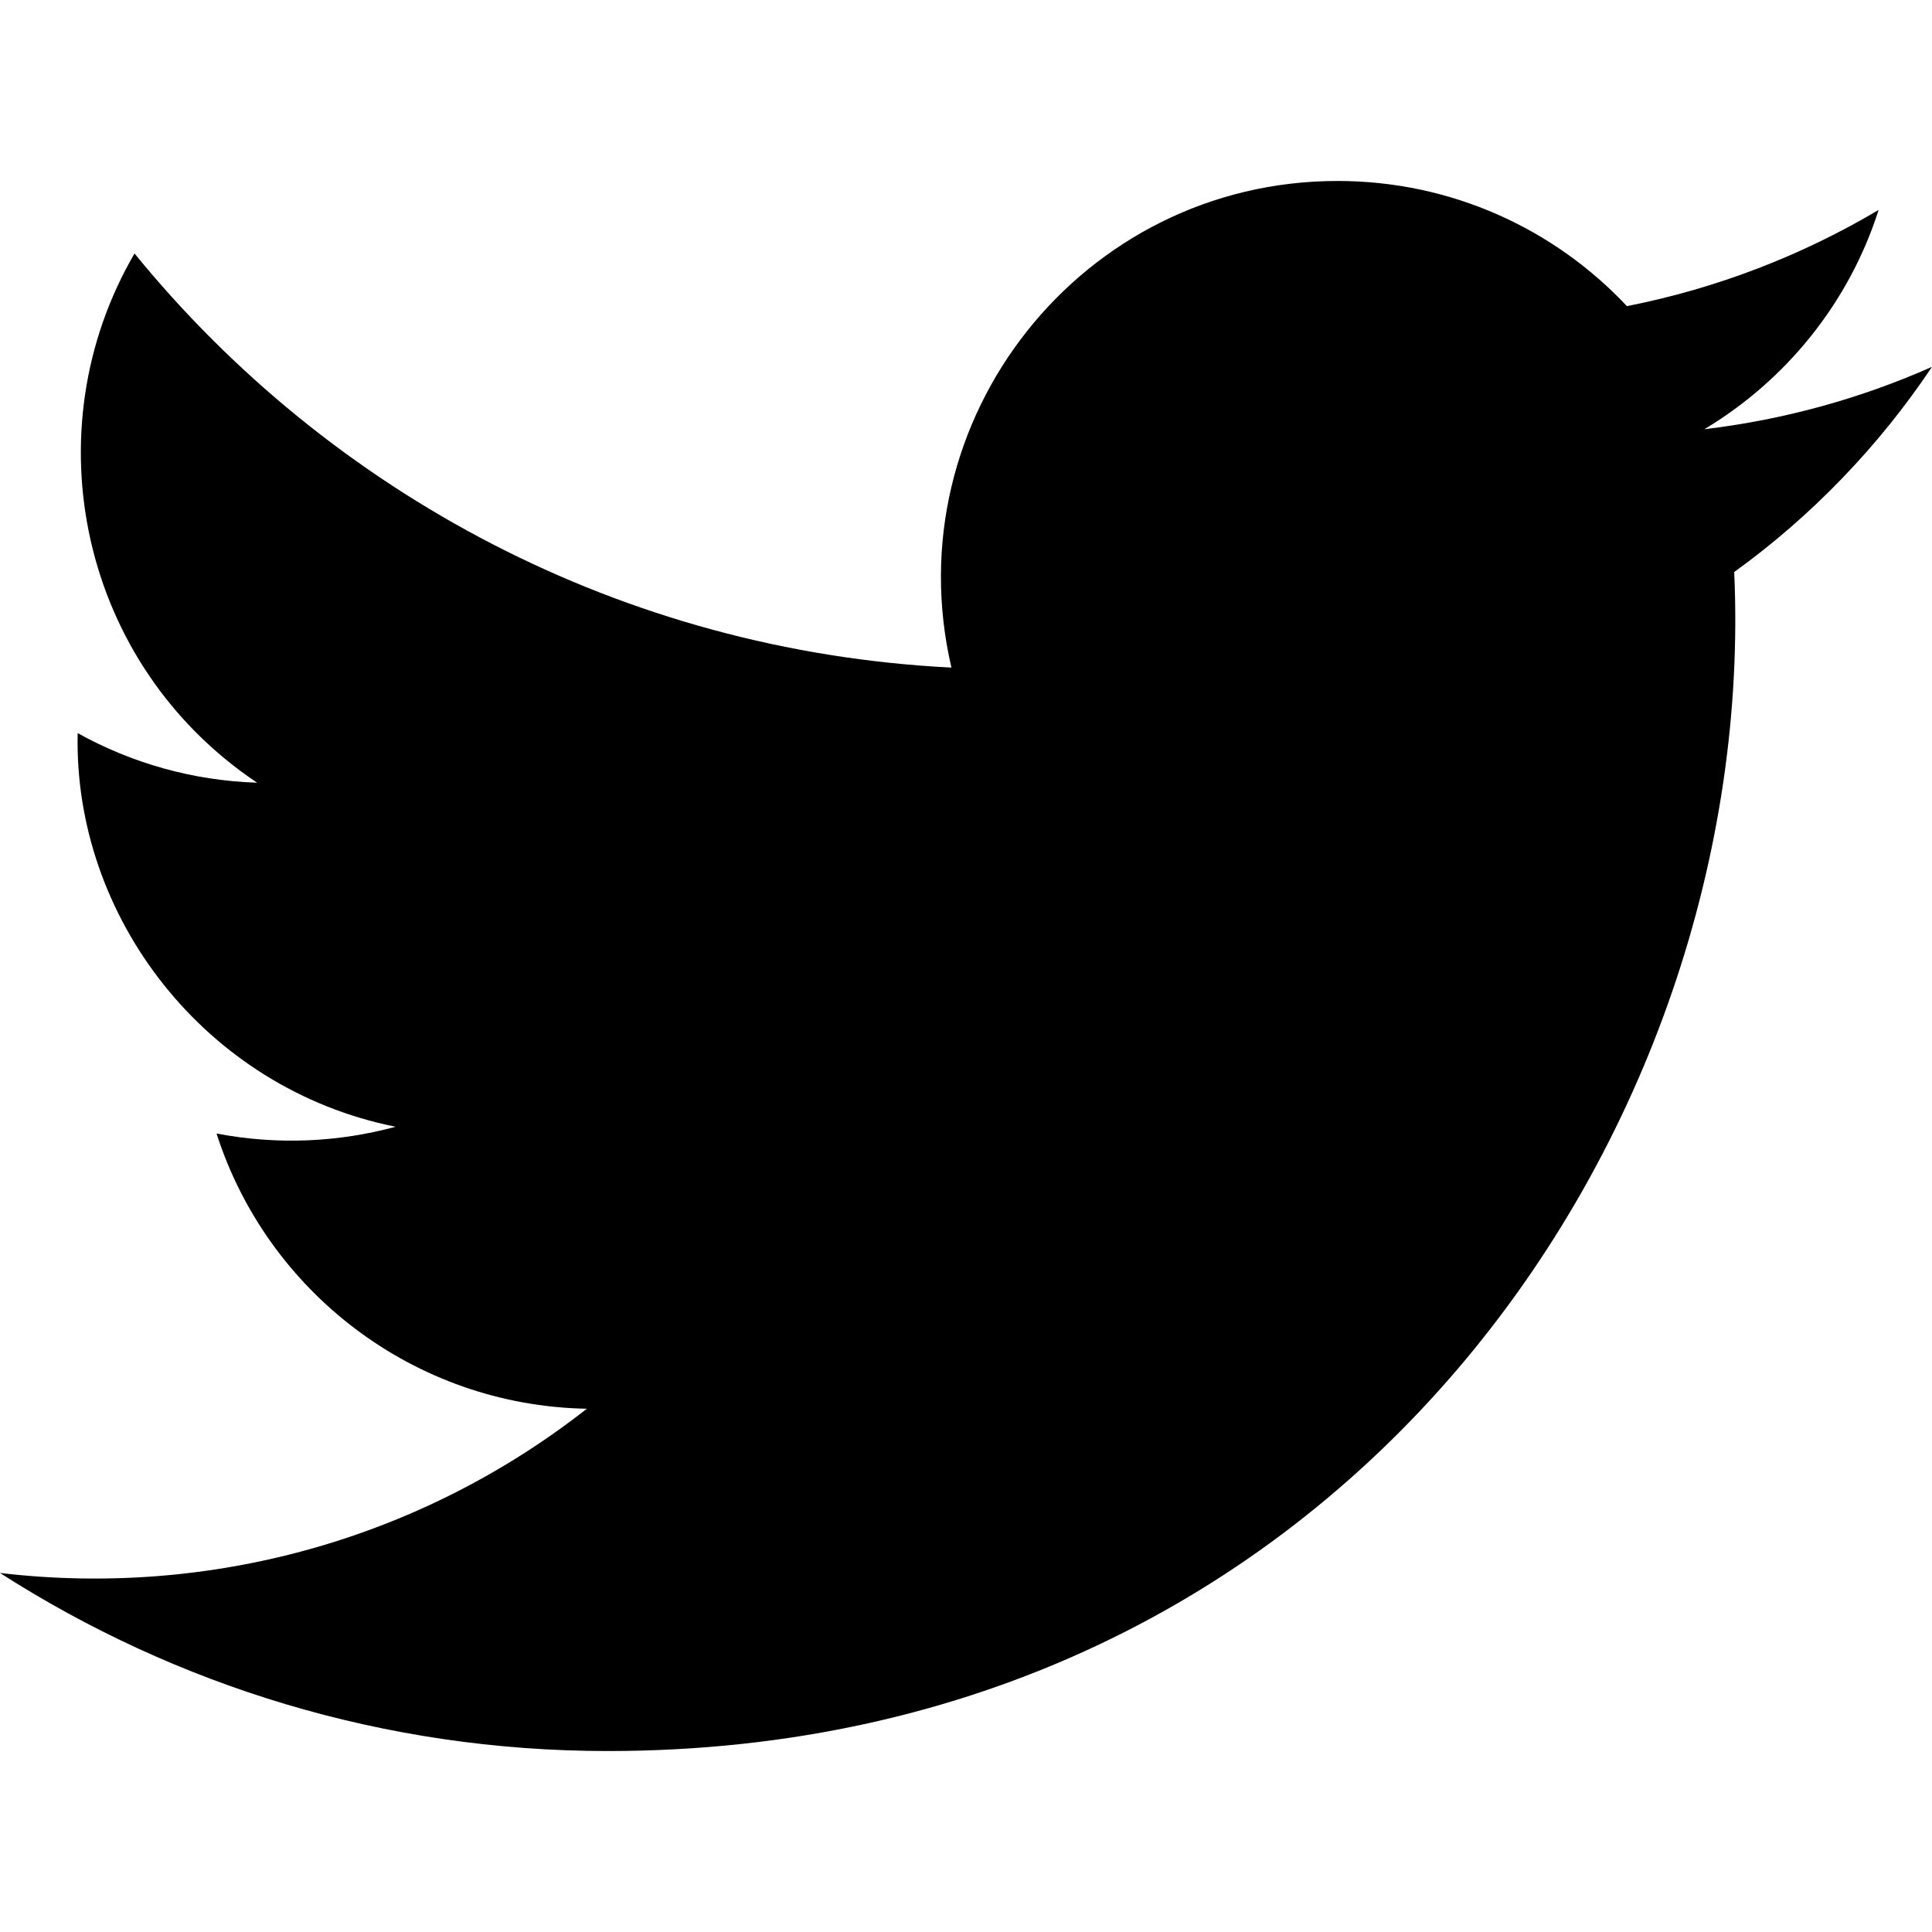
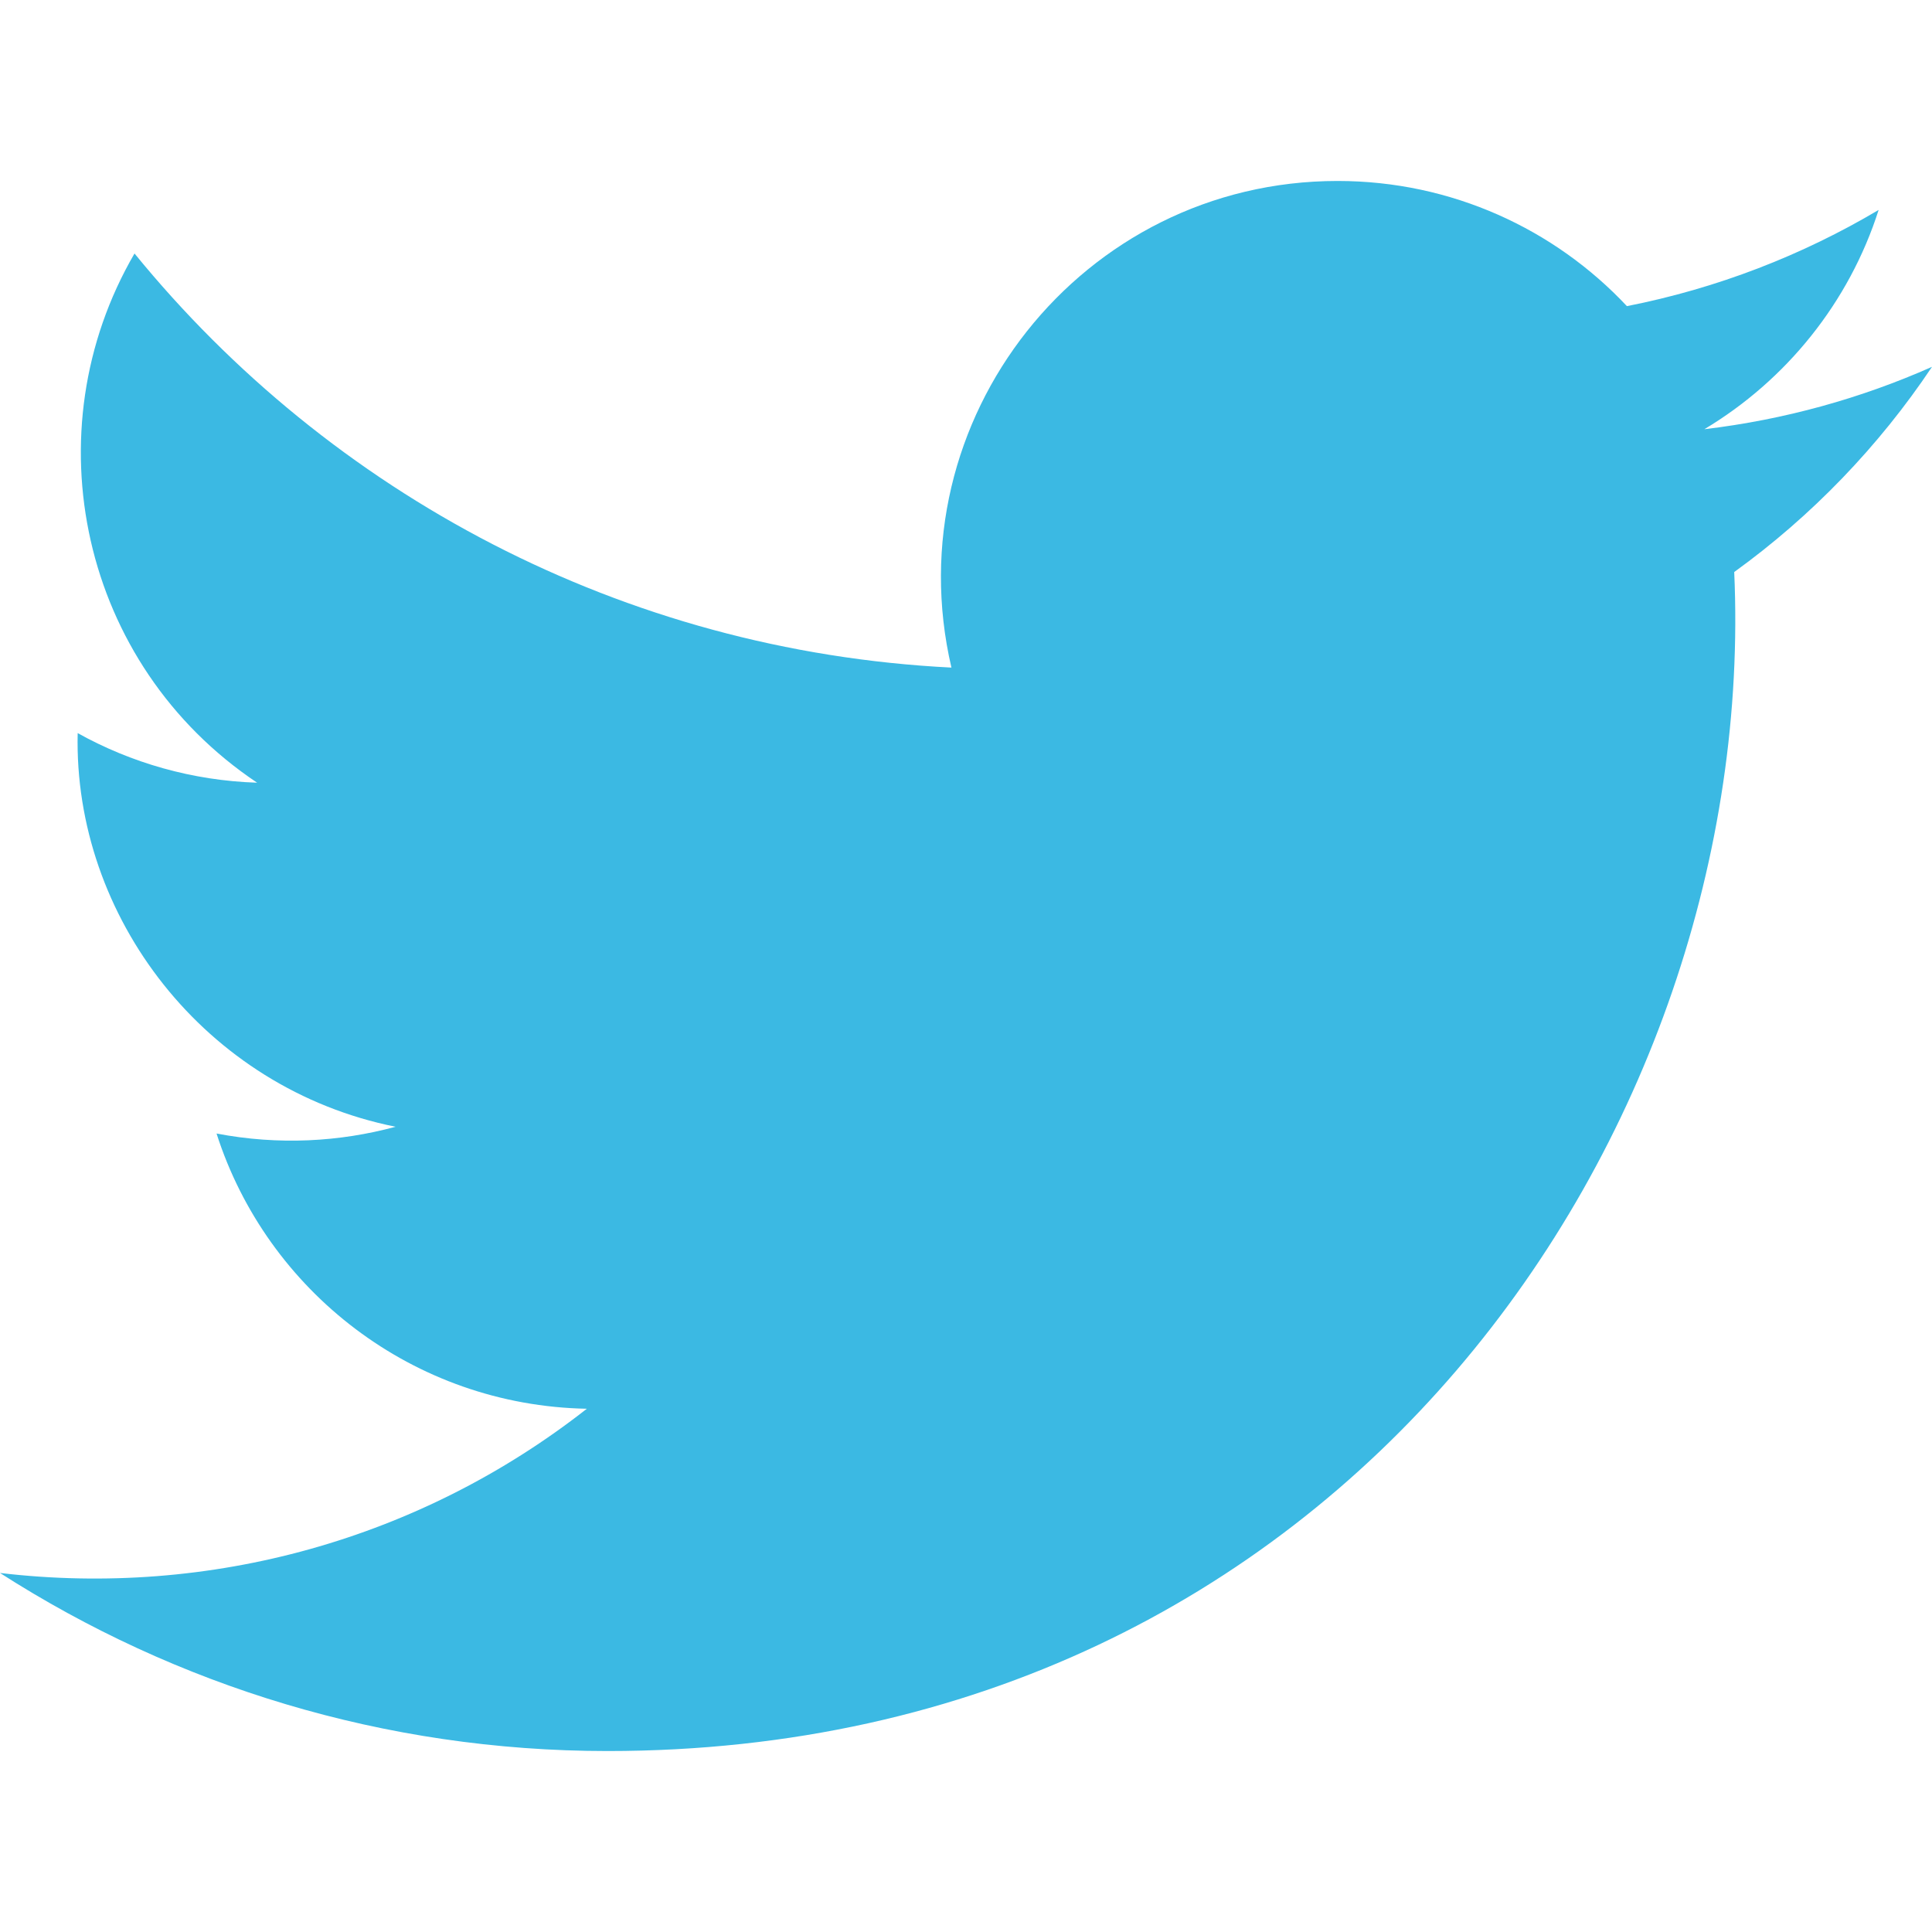
- <svg xmlns="http://www.w3.org/2000/svg" width="24" height="24" viewBox="0 0 24 24">
+ <svg xmlns="http://www.w3.org/2000/svg" fill="#3bb9e3" width="24" height="24" viewBox="0 0 24 24">
  <path d="M24 4.557c-.883.392-1.832.656-2.828.775 1.017-.609 1.798-1.574 2.165-2.724-.951.564-2.005.974-3.127 1.195-.897-.957-2.178-1.555-3.594-1.555-3.179 0-5.515 2.966-4.797 6.045-4.091-.205-7.719-2.165-10.148-5.144-1.29 2.213-.669 5.108 1.523 6.574-.806-.026-1.566-.247-2.229-.616-.054 2.281 1.581 4.415 3.949 4.89-.693.188-1.452.232-2.224.084.626 1.956 2.444 3.379 4.6 3.419-2.07 1.623-4.678 2.348-7.29 2.04 2.179 1.397 4.768 2.212 7.548 2.212 9.142 0 14.307-7.721 13.995-14.646.962-.695 1.797-1.562 2.457-2.549z" />
</svg>
